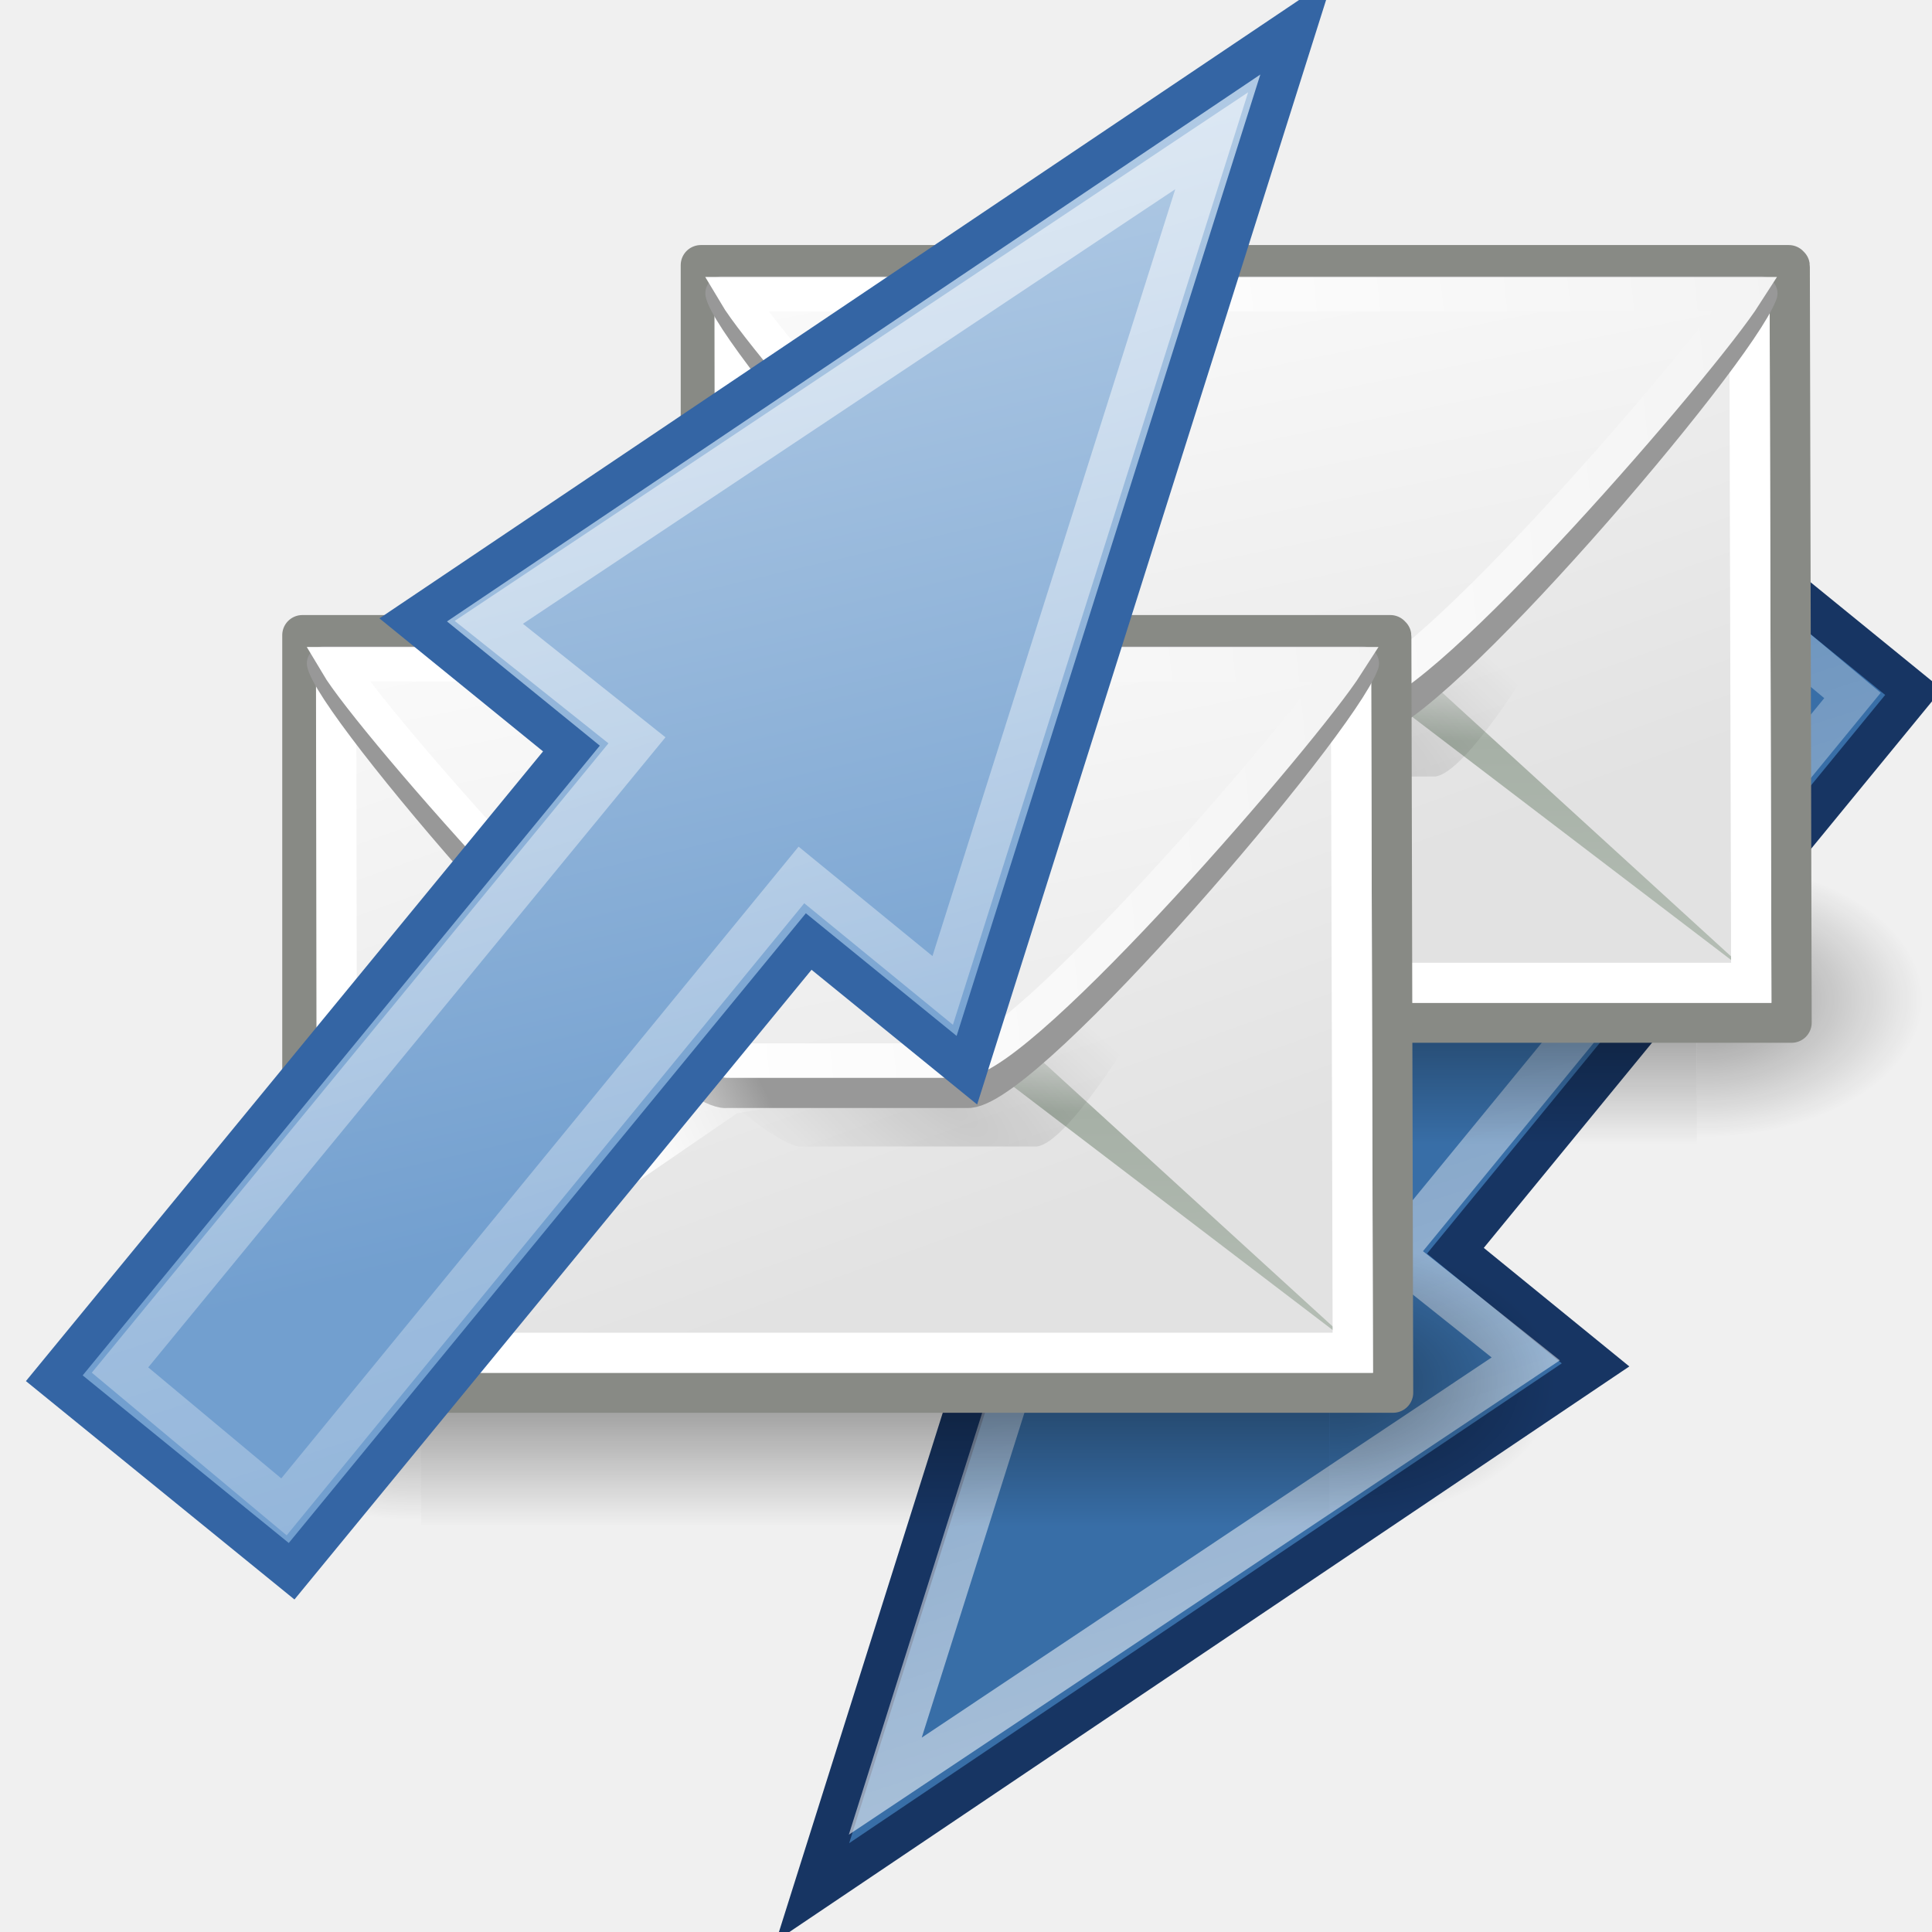
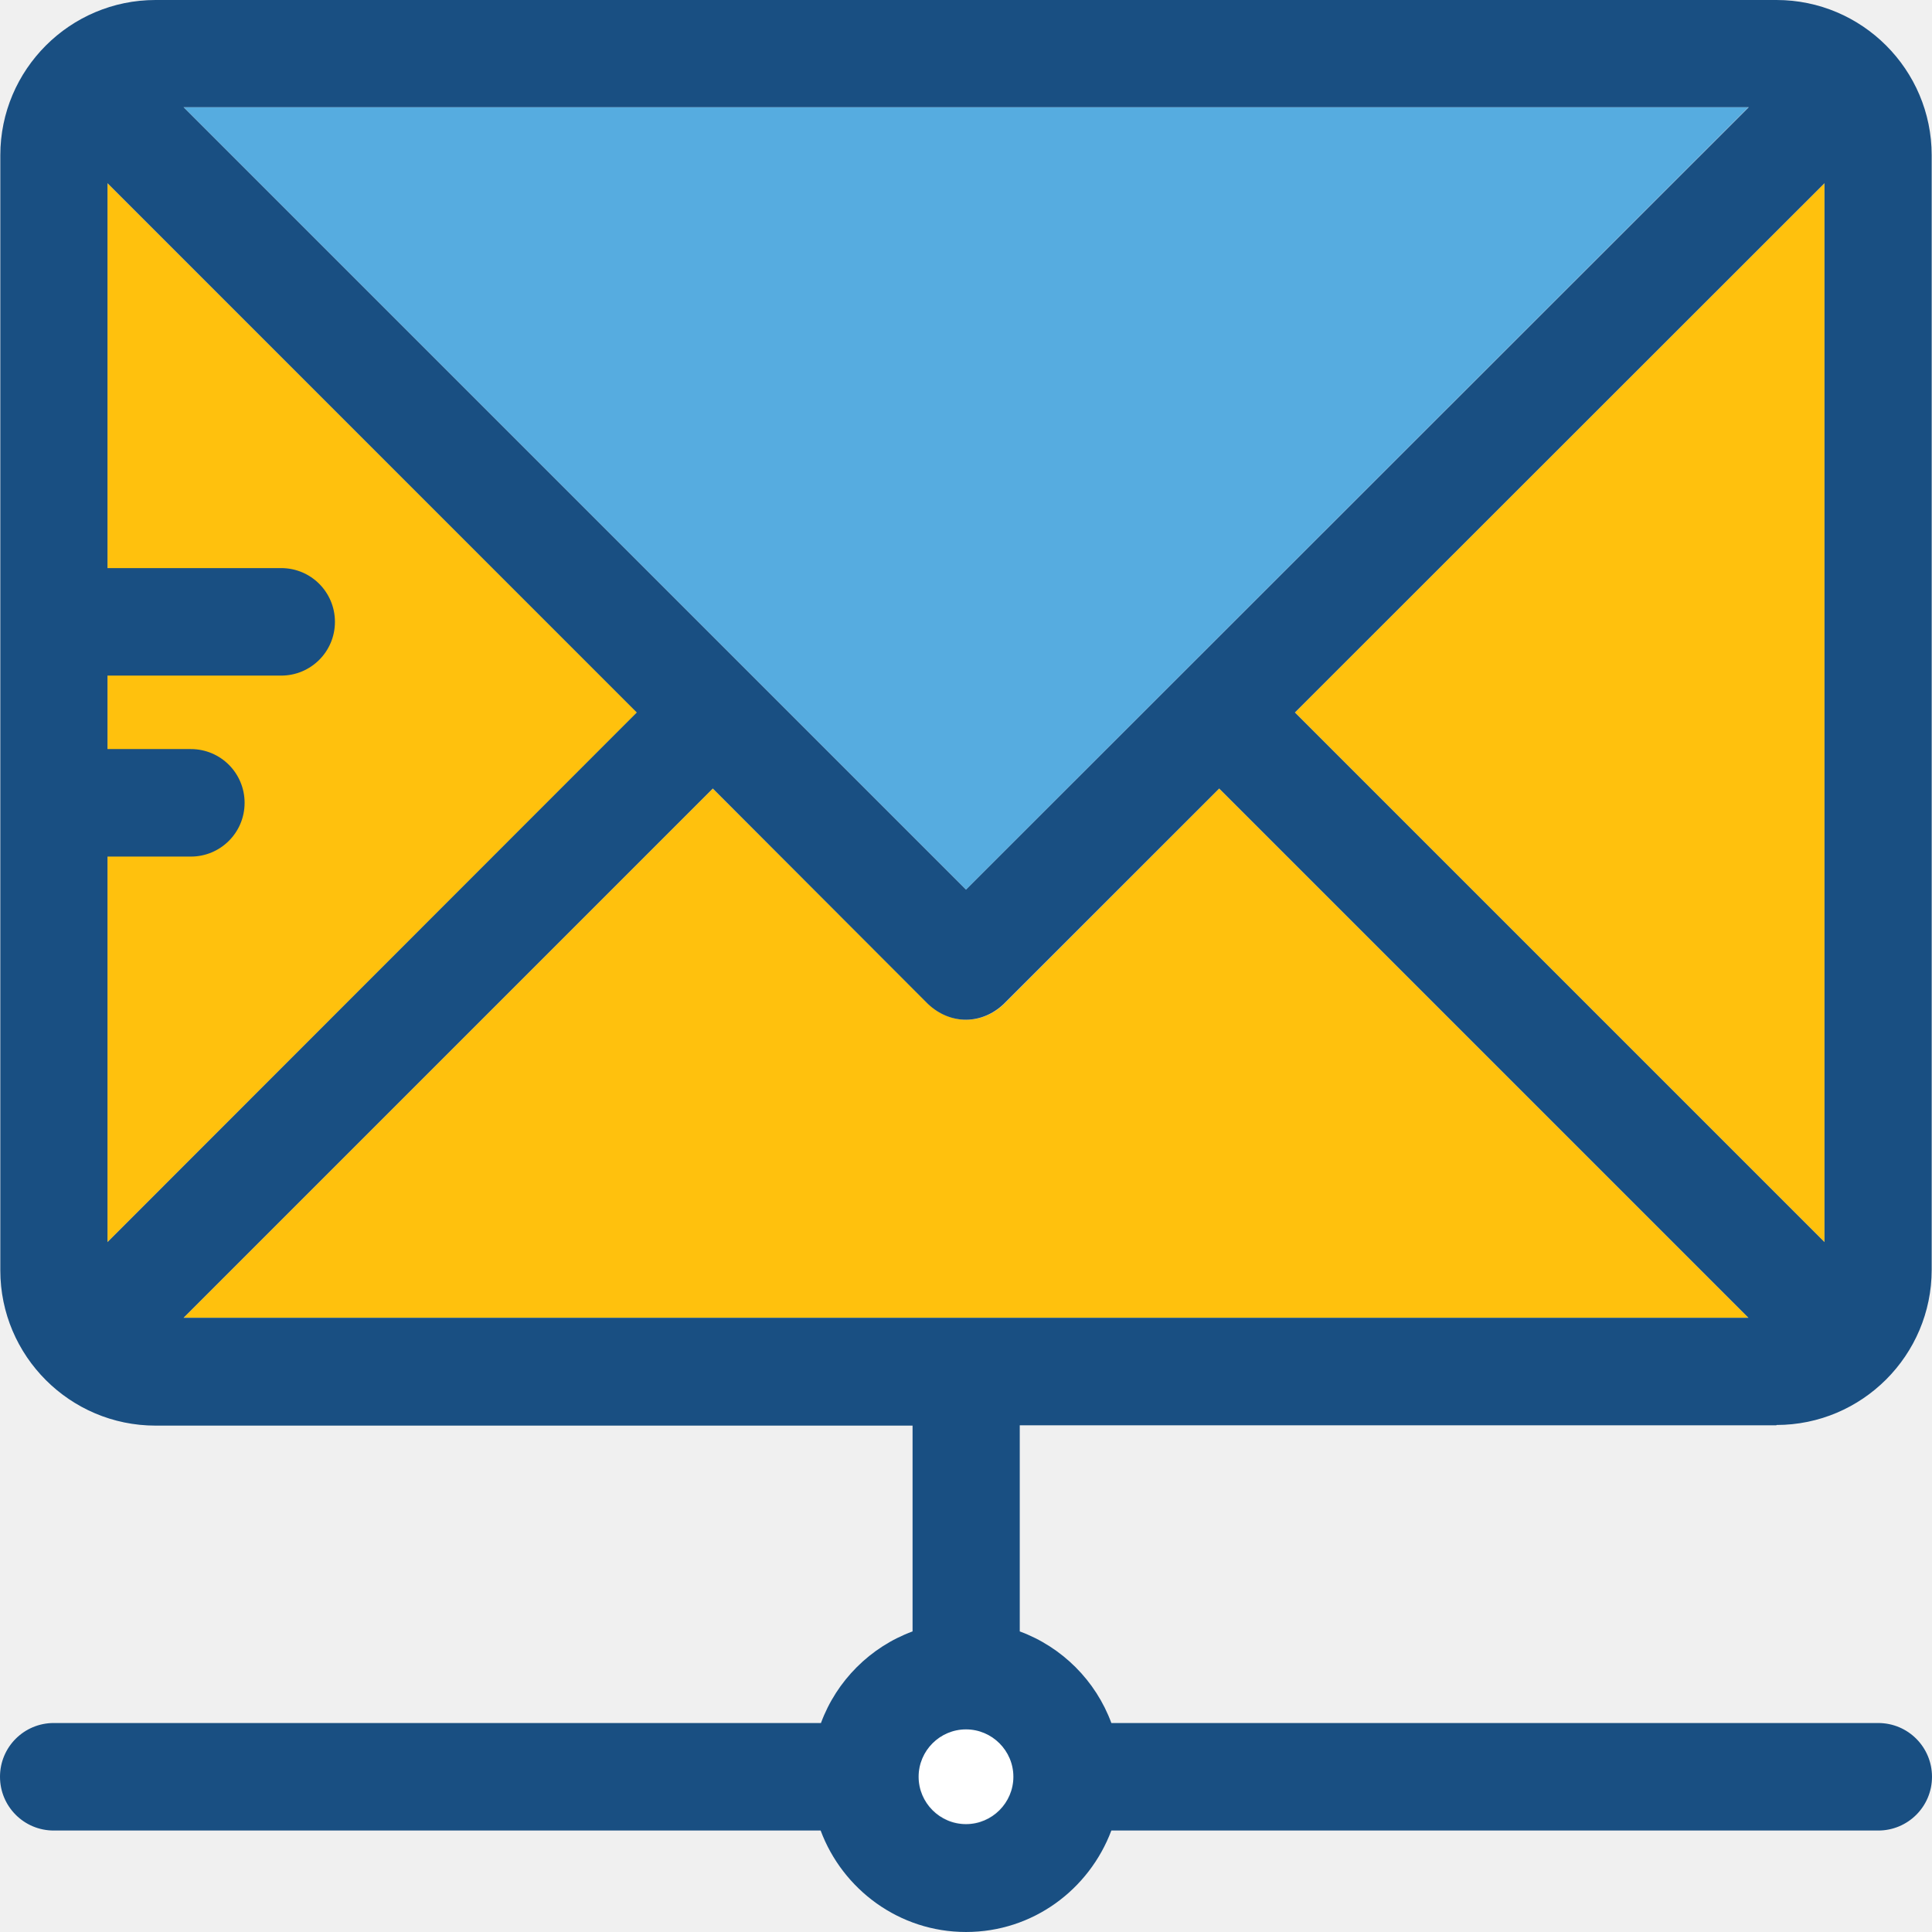
- <svg xmlns="http://www.w3.org/2000/svg" xmlns:xlink="http://www.w3.org/1999/xlink" id="svg5816" viewBox="0 0 48 48">
-   <defs id="defs3">
-     <radialGradient id="radialGradient5031" xlink:href="#linearGradient5060" gradientUnits="userSpaceOnUse" cy="486.65" cx="605.71" gradientTransform="matrix(-2.7744 0 0 1.9697 112.76 -872.89)" r="117.14" />
-     <linearGradient id="linearGradient5060">
-       <stop id="stop5062" style="stop-color:black" offset="0" />
-       <stop id="stop5064" style="stop-color:black;stop-opacity:0" offset="1" />
-     </linearGradient>
-     <radialGradient id="radialGradient5029" xlink:href="#linearGradient5060" gradientUnits="userSpaceOnUse" cy="486.65" cx="605.71" gradientTransform="matrix(2.7744 0 0 1.9697 -1891.6 -872.89)" r="117.14" />
-     <linearGradient id="linearGradient5048">
-       <stop id="stop5050" style="stop-color:black;stop-opacity:0" offset="0" />
-       <stop id="stop5056" style="stop-color:black" offset=".5" />
-       <stop id="stop5052" style="stop-color:black;stop-opacity:0" offset="1" />
-     </linearGradient>
-     <linearGradient id="linearGradient5027" y2="609.51" xlink:href="#linearGradient5048" gradientUnits="userSpaceOnUse" x2="302.86" gradientTransform="matrix(2.7744 0 0 1.9697 -1892.2 -872.89)" y1="366.65" x1="302.86" />
-     <linearGradient id="linearGradient5476">
-       <stop id="stop5478" style="stop-color:#ffffff" offset="0" />
-       <stop id="stop5480" style="stop-color:#ffffff;stop-opacity:0" offset="1" />
-     </linearGradient>
-     <linearGradient id="linearGradient2624">
-       <stop id="stop2626" style="stop-color:#dfe0df" offset="0" />
-       <stop id="stop2630" style="stop-color:#a6b0a6" offset=".238" />
-       <stop id="stop2628" style="stop-color:#b5beb5" offset="1" />
-     </linearGradient>
-     <linearGradient id="linearGradient2274">
-       <stop id="stop2276" style="stop-color:#000000;stop-opacity:.129" offset="0" />
-       <stop id="stop2278" style="stop-color:#000000;stop-opacity:0" offset="1" />
-     </linearGradient>
-     <linearGradient id="linearGradient9749">
-       <stop id="stop9751" style="stop-color:#ffffff" offset="0" />
-       <stop id="stop9753" style="stop-color:#ededed" offset="1" />
-     </linearGradient>
-     <linearGradient id="linearGradient15107">
-       <stop id="stop15109" style="stop-color:#ffffff" offset="0" />
-       <stop id="stop15111" style="stop-color:#e2e2e2" offset="1" />
-     </linearGradient>
-     <linearGradient id="linearGradient1483" y2="26.023" xlink:href="#linearGradient15107" gradientUnits="userSpaceOnUse" x2="18.475" gradientTransform="matrix(1.3577 0 0 1.5058 2.8429 -2.266)" y1="4.746" x1="11.573" />
-     <linearGradient id="linearGradient1487" y2="52.091" xlink:href="#linearGradient2624" gradientUnits="userSpaceOnUse" x2="9.886" gradientTransform="matrix(2.4548 0 0 0.762 2.8818 .33739)" y1="38.071" x1="9.164" />
-     <radialGradient id="radialGradient1491" xlink:href="#linearGradient2274" gradientUnits="userSpaceOnUse" cy="38.712" cx="27.741" gradientTransform="matrix(.62993 .45937 -.14768 .24851 16.517 9.0537)" r="17.978" />
-     <linearGradient id="linearGradient1497" y2="11.982" xlink:href="#linearGradient15107" gradientUnits="userSpaceOnUse" x2="13.847" gradientTransform="matrix(1.296 0 0 -1.4369 3.7466 33.205)" y1="11.485" x1="11.742" />
-     <linearGradient id="linearGradient1501" y2="-7.527" xlink:href="#linearGradient15107" gradientUnits="userSpaceOnUse" x2="17.178" gradientTransform="matrix(1.5706 0 0 -1.2315 2.9734 33.335)" y1="20.22" x1="10.027" />
-     <linearGradient id="linearGradient1503" y2="7.412" xlink:href="#linearGradient9749" gradientUnits="userSpaceOnUse" x2="40.024" gradientTransform="matrix(1.3709 0 0 -1.4646 2.5251 33.713)" y1="4.251" x1="11.842" />
-     <linearGradient id="linearGradient1505" y2="31.027" xlink:href="#linearGradient5476" gradientUnits="userSpaceOnUse" x2="22.178" y1="33.357" x1="17.397" />
-     <linearGradient id="linearGradient5528" y2="46.062" xlink:href="#linearGradient5476" gradientUnits="userSpaceOnUse" x2="29.478" gradientTransform="matrix(-.9018 .21082 -.21162 -.89879 63.541 37.874)" y1="2.87" x1="25.95" />
-     <linearGradient id="linearGradient5530" y2="2.816" gradientUnits="userSpaceOnUse" x2="21.587" gradientTransform="matrix(1.1069 -.2584 .25975 1.1017 -19.667 12.198)" y1="23.499" x1="21.587">
-       <stop id="stop5466" style="stop-color:#729fcf" offset="0" />
-       <stop id="stop5468" style="stop-color:#afc9e4" offset="1" />
-     </linearGradient>
-     <linearGradient id="linearGradient5532" y2="46.062" xlink:href="#linearGradient5476" gradientUnits="userSpaceOnUse" x2="29.478" gradientTransform="matrix(1.1069 -.2584 .25975 1.1017 -19.667 12.198)" y1="2.87" x1="25.95" />
-   </defs>
-   <g id="layer1">
-     <g id="g5520" transform="matrix(1.0875 0 0 1.0875 -3.0105 -3.6441)">
-       <path id="path4589" style="color:#000000;stroke:#173563;stroke-width:.92;fill:#386ea7" d="m46.485 19.162l-4.804-3.912-10.466 12.764-3.202-2.608-6.679 21.17 17.886-12.043-3.202-2.608 10.467-12.763z" />
-       <path id="path5484" style="opacity:.571;color:#000000;stroke:url(#linearGradient5528);stroke-width:.92;fill:none" d="m45.089 19.24l-3.318-2.773-10.474 12.808-2.86-2.34-5.444 17.222 14.632-9.761-2.999-2.392 10.463-12.764z" />
-     </g>
-     <g id="g17601" transform="matrix(.01685 0 0 .014857 45.862 23.56)">
-       <rect id="rect17603" style="opacity:.402;color:black;fill:url(#linearGradient5027)" height="478.36" width="1339.6" y="-150.7" x="-1559.3" />
-       <path id="path17605" style="opacity:.402;color:black;fill:url(#radialGradient5029)" d="m-219.62-150.68v478.33c142.88 0.9 345.4-107.17 345.4-239.2 0-132.02-159.44-239.13-345.4-239.13z" />
-       <path id="path17607" style="opacity:.402;color:black;fill:url(#radialGradient5031)" d="m-1559.3-150.68v478.33c-142.8 0.9-345.4-107.17-345.4-239.2 0-132.02 159.5-239.13 345.4-239.13z" />
-     </g>
-     <g id="g5022" transform="matrix(.01685 0 0 .014857 36.737 33.06)">
-       <rect id="rect4173" style="opacity:.402;color:black;fill:url(#linearGradient5027)" height="478.36" width="1339.6" y="-150.7" x="-1559.3" />
-       <path id="path5058" style="opacity:.402;color:black;fill:url(#radialGradient5029)" d="m-219.62-150.68v478.33c142.88 0.9 345.4-107.17 345.4-239.2 0-132.02-159.44-239.13-345.4-239.13z" />
-       <path id="path5018" style="opacity:.402;color:black;fill:url(#radialGradient5031)" d="m-1559.3-150.68v478.33c-142.8 0.9-345.4-107.17-345.4-239.2 0-132.02 159.5-239.13 345.4-239.13z" />
-     </g>
-     <g id="g2570" transform="matrix(.72534 0 0 .72421 12.811 -4.6048)">
-       <path id="path12723" style="stroke-linejoin:round;fill-rule:evenodd;stroke:#888a85;stroke-width:1.38;fill:url(#linearGradient1483)" d="m6.344 15.455v25.987h37.359l-0.063-25.888v-0.033c-0.001-0.006 0.001-0.026 0-0.033-0.002-0.007-0.03-0.026-0.032-0.033h-37.264z" />
-       <path id="path1634" style="fill-rule:evenodd;fill:url(#linearGradient1487)" d="m20.491 29.059l-13.396 10.972 13.909-9.605h9.018l12.419 9.483-11.864-10.85h-10.086z" />
-       <path id="path15103" style="stroke:#ffffff;stroke-width:1.38;fill:none" d="m7.531 16.734c-0.007 0.013 0.005 0.019 0 0.031-0.002 0.006-0.029 0.026-0.031 0.031-0.002 0.005 0.001 0.027 0 0.032-0.001 0.004 0.001 0.027 0 0.031l0.031 23.217h34.793l-0.062-23.092c-0.001-0.004 0.001-0.027 0-0.031-0.014-0.048-0.041-0.131-0.093-0.219h-34.638z" />
-       <path id="path2563" style="fill-rule:evenodd;fill:url(#radialGradient1491)" d="m23.329 32.997c-2.392-0.447-15.429-14.226-16.732-16.625-0.015-0.029-0.041-0.083-0.052-0.108h34.513c-0.277 2.502-7.524 16.505-9.561 16.733h-0.03-8.021c-0.033 0-0.077 0.007-0.117 0z" />
-       <path id="path1613" style="stroke-linejoin:round;fill-rule:evenodd;stroke:#989898;stroke-width:1.182;fill:url(#linearGradient1497)" d="m20.775 31.085c-2.368-0.391-12.83-12.466-13.656-14.568-0.01-0.025-0.024-0.073-0.031-0.095h35.543c-0.824 2.193-11.299 14.464-13.445 14.663-0.009 0.001-0.022 0-0.031 0h-8.26c-0.034 0-0.081 0.007-0.12 0z" />
-       <path id="path18153" style="fill-rule:evenodd;fill:url(#linearGradient1501)" d="m20.625 30.49c-2.106-0.49-12.902-12.502-13.594-14.024-0.002-0.006 0.003-0.026 0-0.032-0.005-0.016-0.029-0.052-0.031-0.065 0-0.003-0-0.029 0-0.032 0.001-0.002 0.03 0.002 0.031 0l0.094-0.097h35.469c-0.003 0.025-0.023 0.067-0.031 0.097-0.008 0.024-0.021 0.07-0.032 0.097-0.922 2.181-11.508 13.767-13.343 14.056-0.015 0.002-0.049 0-0.063 0h-8.375c-0.03-0.001-0.09 0.009-0.125 0z" />
-       <path id="path1616" style="stroke:url(#linearGradient1503);stroke-width:1.182;fill:none" d="m20.875 30.051c-2.448-0.549-12.171-11.617-13.344-13.599h34.594c-1.49 2.333-11.046 13.412-13.156 13.599-0.009 0.001-0.023 0-0.031 0h-7.907c-0.026 0-0.064 0.004-0.093 0-0.02-0.003-0.042 0.005-0.063 0z" />
-       <path id="path1636" style="fill-rule:evenodd;fill:url(#linearGradient1505)" d="m20.96 30.447l-11.942 8.271 2.219 0.006 9.999-6.869 8.821-1.423-9.097 0.015z" />
-     </g>
-     <g id="g5488" transform="matrix(.72534 0 0 .72421 2.9112 4.5876)">
-       <path id="path5490" style="stroke-linejoin:round;fill-rule:evenodd;stroke:#888a85;stroke-width:1.38;fill:url(#linearGradient1483)" d="m6.344 15.455v25.987h37.359l-0.063-25.888v-0.033c-0.001-0.006 0.001-0.026 0-0.033-0.002-0.007-0.03-0.026-0.032-0.033h-37.264z" />
-       <path id="path5492" style="fill:url(#linearGradient1487);fill-rule:evenodd" d="m20.491 29.059l-13.396 10.972 13.909-9.605h9.018l12.419 9.483-11.864-10.85h-10.086z" />
-       <path id="path5494" style="stroke:#ffffff;stroke-width:1.38;fill:none" d="m7.531 16.734c-0.007 0.013 0.005 0.019 0 0.031-0.002 0.006-0.029 0.026-0.031 0.031-0.002 0.005 0.001 0.027 0 0.032-0.001 0.004 0.001 0.027 0 0.031l0.031 23.217h34.793l-0.062-23.092c-0.001-0.004 0.001-0.027 0-0.031-0.014-0.048-0.041-0.131-0.093-0.219h-34.638z" />
-       <path id="path5496" style="fill:url(#radialGradient1491);fill-rule:evenodd" d="m23.329 32.997c-2.392-0.447-15.429-14.226-16.732-16.625-0.015-0.029-0.041-0.083-0.052-0.108h34.513c-0.277 2.502-7.524 16.505-9.561 16.733h-0.03-8.021c-0.033 0-0.077 0.007-0.117 0z" />
-       <path id="path5498" style="stroke-linejoin:round;fill-rule:evenodd;stroke:#989898;stroke-width:1.182;fill:url(#linearGradient1497)" d="m20.775 31.085c-2.368-0.391-12.83-12.466-13.656-14.568-0.01-0.025-0.024-0.073-0.031-0.095h35.543c-0.824 2.193-11.299 14.464-13.445 14.663-0.009 0.001-0.022 0-0.031 0h-8.26c-0.034 0-0.081 0.007-0.12 0z" />
-       <path id="path5500" style="fill:url(#linearGradient1501);fill-rule:evenodd" d="m20.625 30.49c-2.106-0.49-12.902-12.502-13.594-14.024-0.002-0.006 0.003-0.026 0-0.032-0.005-0.016-0.029-0.052-0.031-0.065 0-0.003-0-0.029 0-0.032 0.001-0.002 0.03 0.002 0.031 0l0.094-0.097h35.469c-0.003 0.025-0.023 0.067-0.031 0.097-0.008 0.024-0.021 0.07-0.032 0.097-0.922 2.181-11.508 13.767-13.343 14.056-0.015 0.002-0.049 0-0.063 0h-8.375c-0.03-0.001-0.09 0.009-0.125 0z" />
-       <path id="path5502" style="stroke:url(#linearGradient1503);stroke-width:1.182;fill:none" d="m20.875 30.051c-2.448-0.549-12.171-11.617-13.344-13.599h34.594c-1.49 2.333-11.046 13.412-13.156 13.599-0.009 0.001-0.023 0-0.031 0h-7.907c-0.026 0-0.064 0.004-0.093 0-0.02-0.003-0.042 0.005-0.063 0z" />
-       <path id="path5504" style="fill:url(#linearGradient1505);fill-rule:evenodd" d="m20.96 30.447l-11.942 8.271 2.219 0.006 9.999-6.869 8.821-1.423-9.097 0.015z" />
-     </g>
-     <g id="g5524" transform="translate(0,-1)">
-       <path id="path4587" style="color:#000000;stroke:#3465a4;fill:url(#linearGradient5530)" d="m1.349 35.242l5.896 4.795 12.847-15.645 3.93 3.197 8.198-25.95-21.954 14.762 3.931 3.196-12.848 15.645z" />
-       <path id="path5474" style="opacity:.571;color:#000000;stroke:url(#linearGradient5532);fill:none" d="m2.982 35.038l4.073 3.4 12.856-15.7 3.51 2.869 6.683-21.11-17.96 11.965 3.681 2.931-12.843 15.645z" />
-     </g>
+ <svg xmlns="http://www.w3.org/2000/svg" height="800px" width="800px" version="1.1" id="Layer_1" viewBox="0 0 392.663 392.663" xml:space="preserve">
+   <g>
+     <polygon style="fill:#FFC10D;" points="370.812,37.236 263.176,144.808 370.812,252.444  " />
+     <polyline style="fill:#FFC10D;" points="21.851,252.444 129.487,144.808 21.851,37.236  " />
+     <path style="fill:#FFC10D;" d="M247.79,160.259l-43.701,43.766c-4.396,4.202-10.731,4.396-15.451,0l-43.766-43.766L37.301,267.83   h318.061L247.79,160.259z" />
  </g>
+   <path style="fill:#FFFFFF;" d="M196.331,351.354c-5.301,0-9.632,4.331-9.632,9.632s4.331,9.632,9.632,9.632s9.632-4.331,9.632-9.632  C205.964,355.685,201.632,351.354,196.331,351.354z" />
+   <polygon style="fill:#56ACE0;" points="355.362,21.786 37.301,21.786 196.331,180.816 " />
+   <path style="fill:#194F82;" d="M361.051,289.616c17.39,0,31.547-14.158,31.547-31.547V31.547C392.598,14.158,378.44,0,361.051,0  H31.612C14.222,0,0.065,14.158,0.065,31.547v226.65c0,17.39,14.158,31.547,31.547,31.547h153.859v41.826  c-8.598,3.168-15.451,10.02-18.618,18.618H10.925C4.913,350.19,0,355.038,0,361.115c0,6.012,4.848,10.925,10.925,10.925h155.863  c4.461,11.96,15.968,20.622,29.543,20.622s25.018-8.598,29.543-20.622h155.863c6.012,0,10.925-4.848,10.925-10.925  c0-6.012-4.848-10.925-10.925-10.925H225.875c-3.168-8.598-10.02-15.451-18.618-18.618v-41.891h153.794V289.616z M196.331,370.747  c-5.301,0-9.632-4.331-9.632-9.632c0-5.301,4.331-9.632,9.632-9.632s9.632,4.331,9.632,9.632  C205.964,366.416,201.632,370.747,196.331,370.747z M37.301,21.786h318.125l-159.095,159.03L37.301,21.786z M370.812,37.236v215.208  L263.176,144.808L370.812,37.236z M21.851,174.093h16.937c6.012,0,10.925-4.848,10.925-10.925c0-6.012-4.848-10.925-10.925-10.925  H21.851v-14.933h35.297c6.012,0,10.925-4.848,10.925-10.925c0-6.012-4.848-10.925-10.925-10.925H21.851V37.236l107.572,107.572  L21.851,252.444V174.093z M144.873,160.259l43.701,43.766c4.655,4.396,11.055,4.202,15.451,0l43.766-43.766L355.362,267.83H37.301  L144.873,160.259z" />
</svg>
